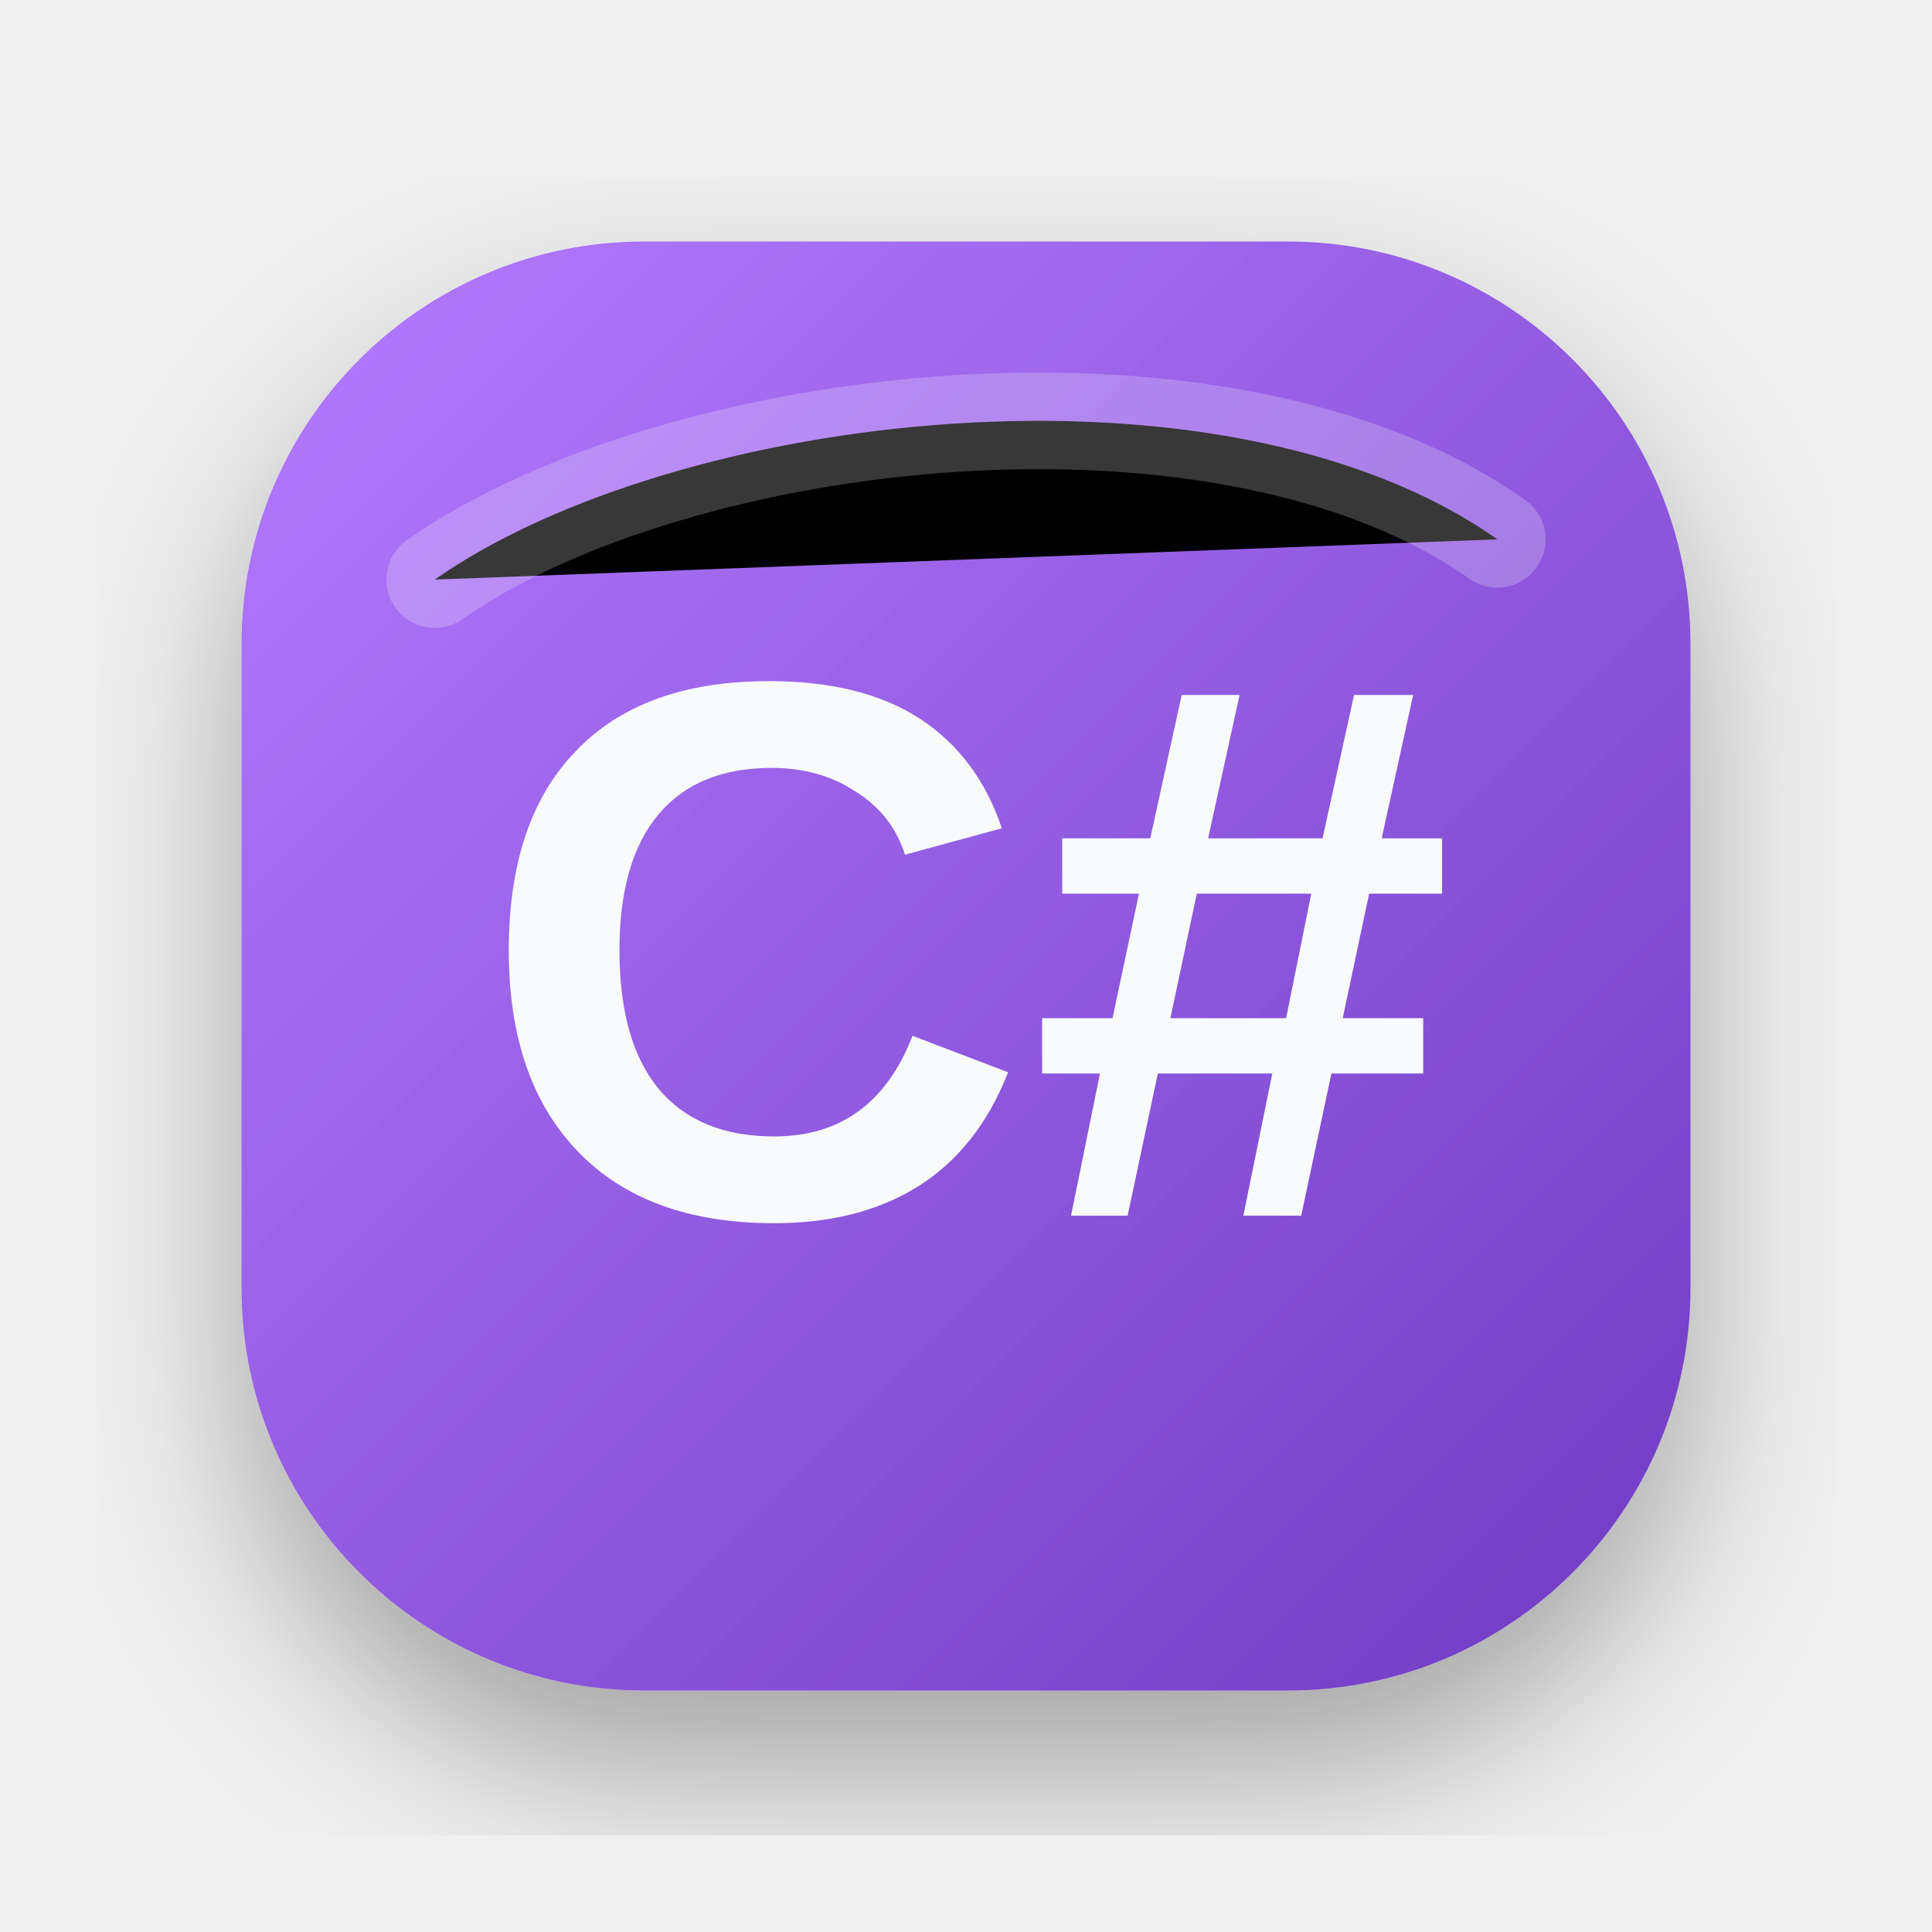
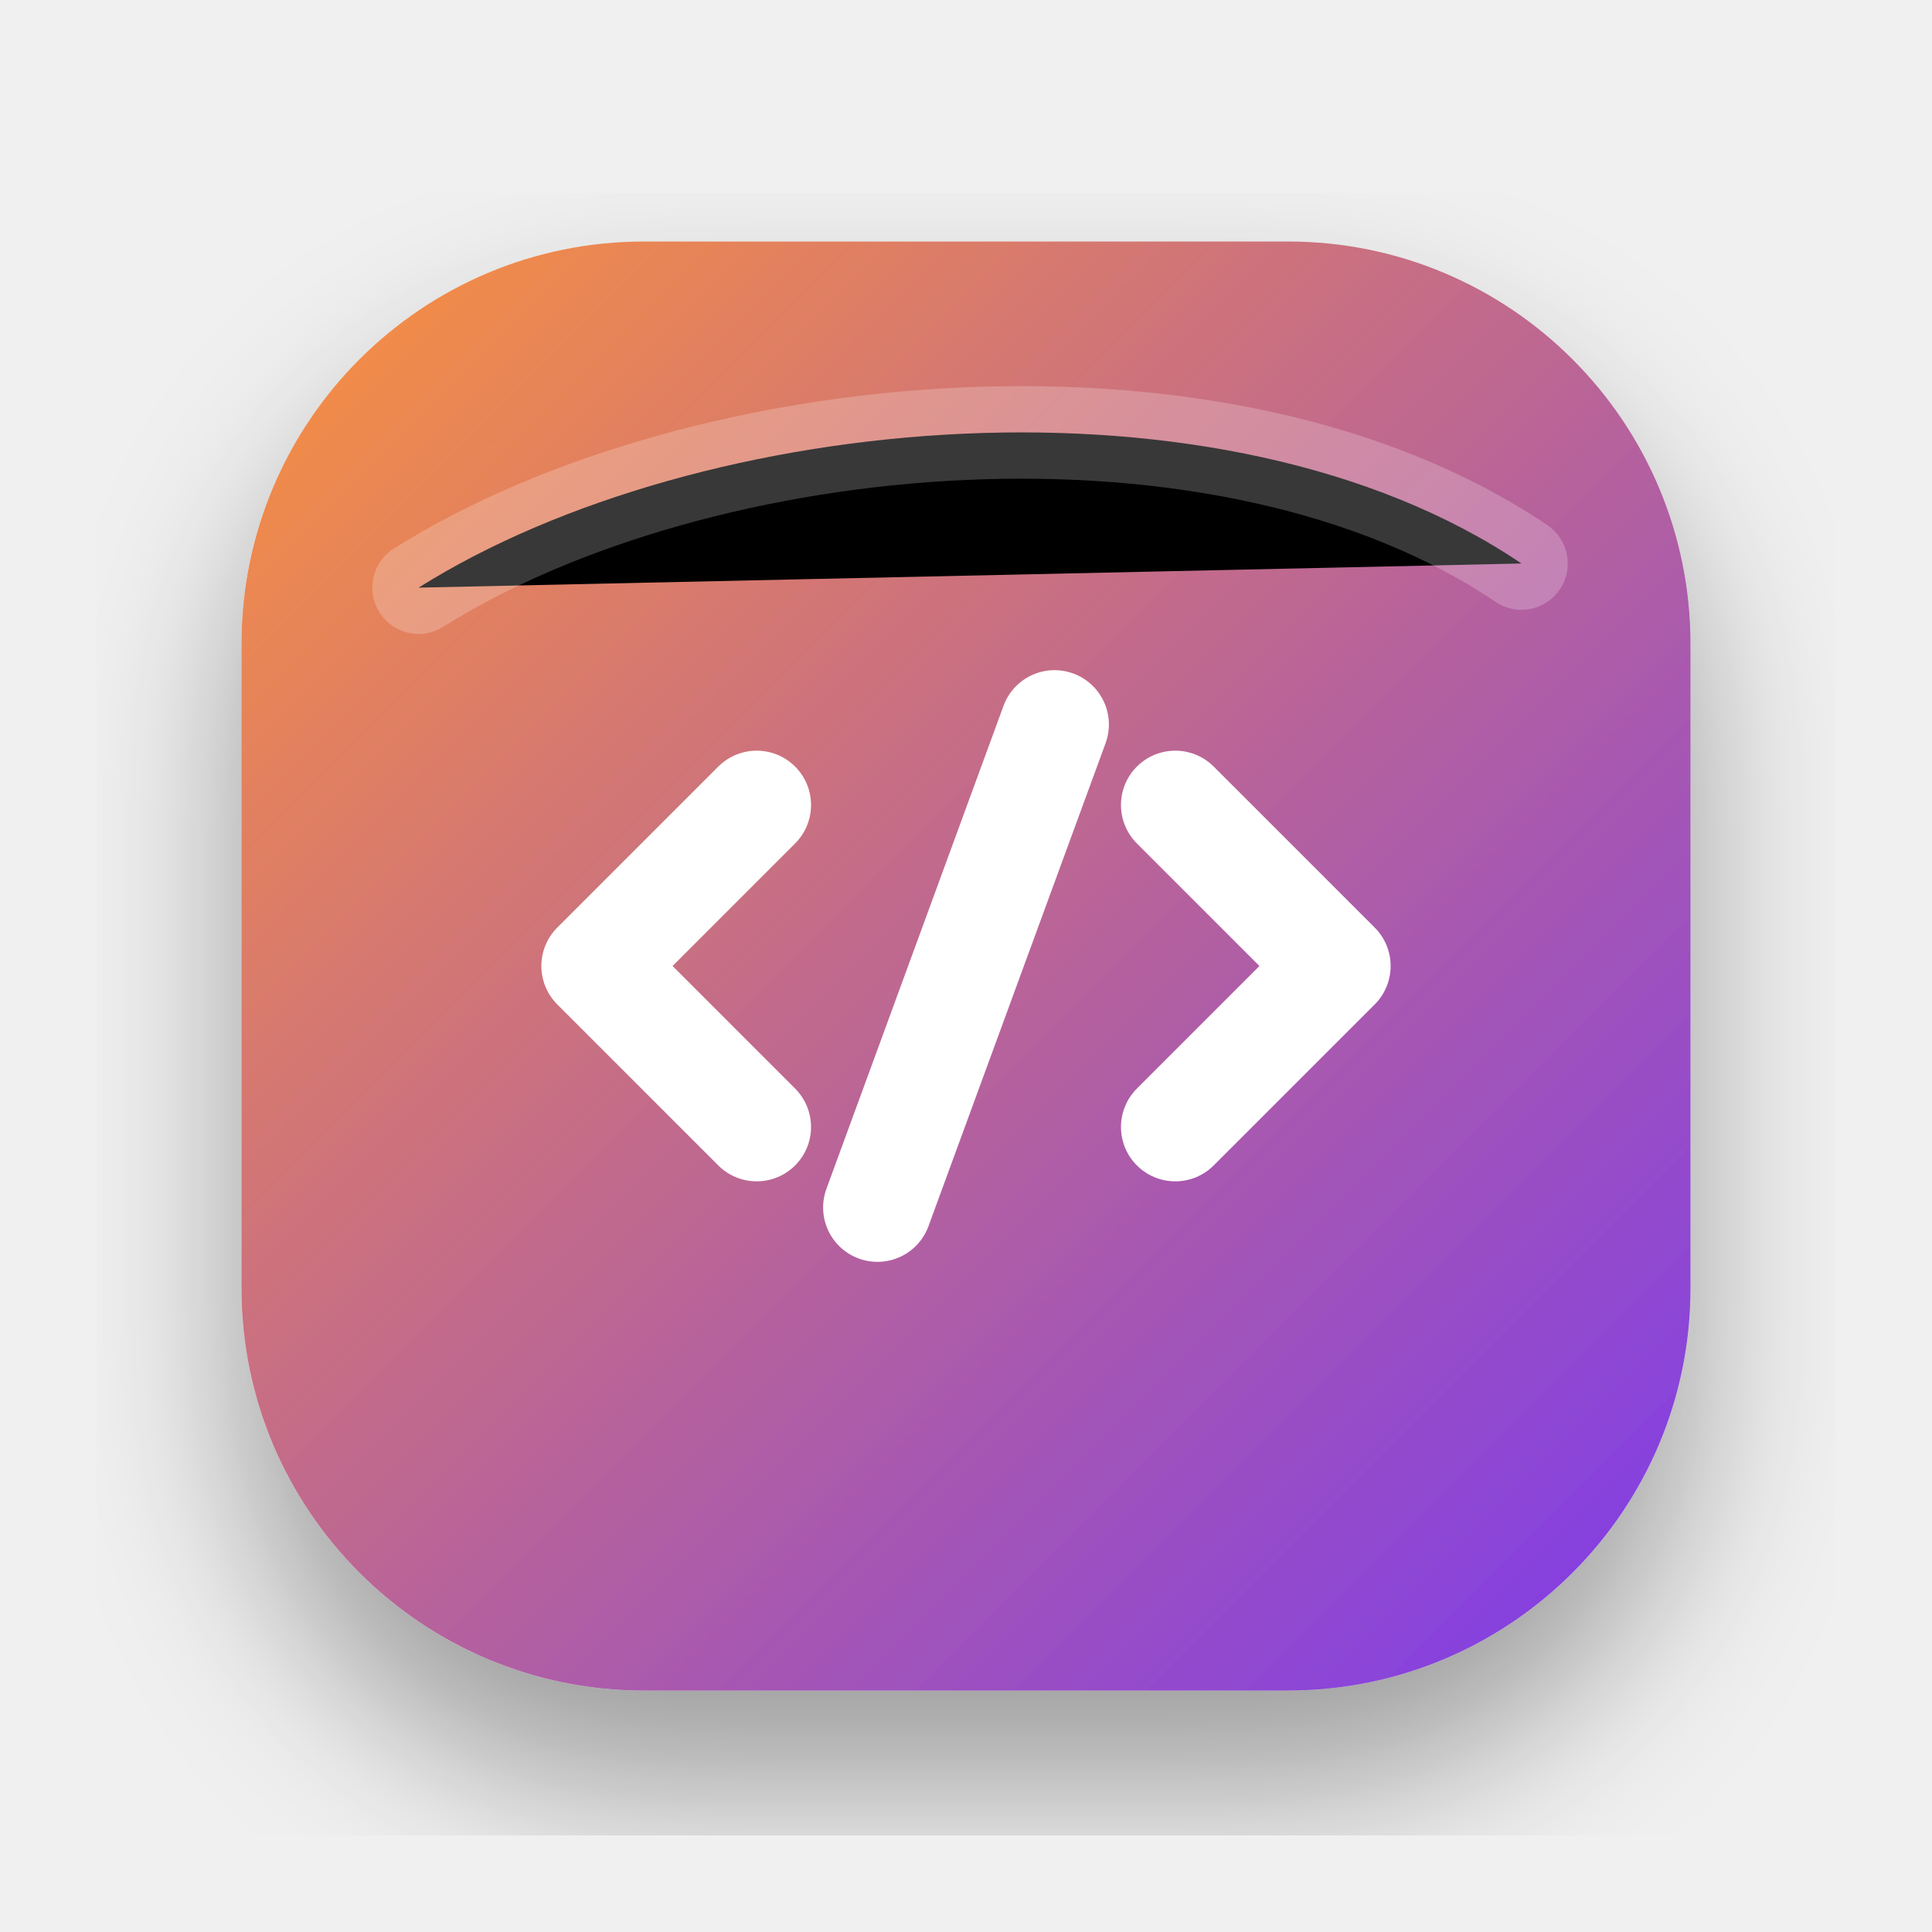
<svg xmlns="http://www.w3.org/2000/svg" viewBox="0 0 24 24">
  <defs>
    <linearGradient id="g" x1="0" y1="0" x2="1" y2="1">
-       <stop stop-color="#B47BFF" />
-       <stop offset="1" stop-color="#6F3BC2" />
+       <stop stop-color="#FB923C" />
+       <stop offset="1" stop-color="#7C3AED" />
    </linearGradient>
    <filter id="s">
-       <feDropShadow dx="0" dy="1" stdDeviation="1.05" flood-opacity=".32" />
+       <feDropShadow dx="0" dy="1.2" stdDeviation="1.05" flood-opacity=".34" />
    </filter>
  </defs>
  <rect x="3" y="3" width="18" height="18" rx="5" fill="url(#g)" filter="url(#s)" />
-   <path d="M5.4 7.2c3-2.1 9.8-2.9 13.2-.5" stroke="#fff" stroke-opacity=".22" stroke-width="1.2" stroke-linecap="round" />
-   <text x="12" y="15.1" font-family="Arial,sans-serif" font-size="9.5" font-weight="800" text-anchor="middle" fill="#F8FAFC">C#</text>
+   <path d="M5.2 7.3c3.5-2.2 10-2.8 13.7-.3" stroke="#fff" stroke-opacity=".22" stroke-width="1.15" stroke-linecap="round" />
+   <g stroke="#fff" fill="none" stroke-width="1.35" stroke-linecap="round" stroke-linejoin="round">
+     <path d="M9.4 10l-2 2 2 2M14.6 10l2 2-2 2M13.1 9l-2.2 6" />
+   </g>
</svg>
